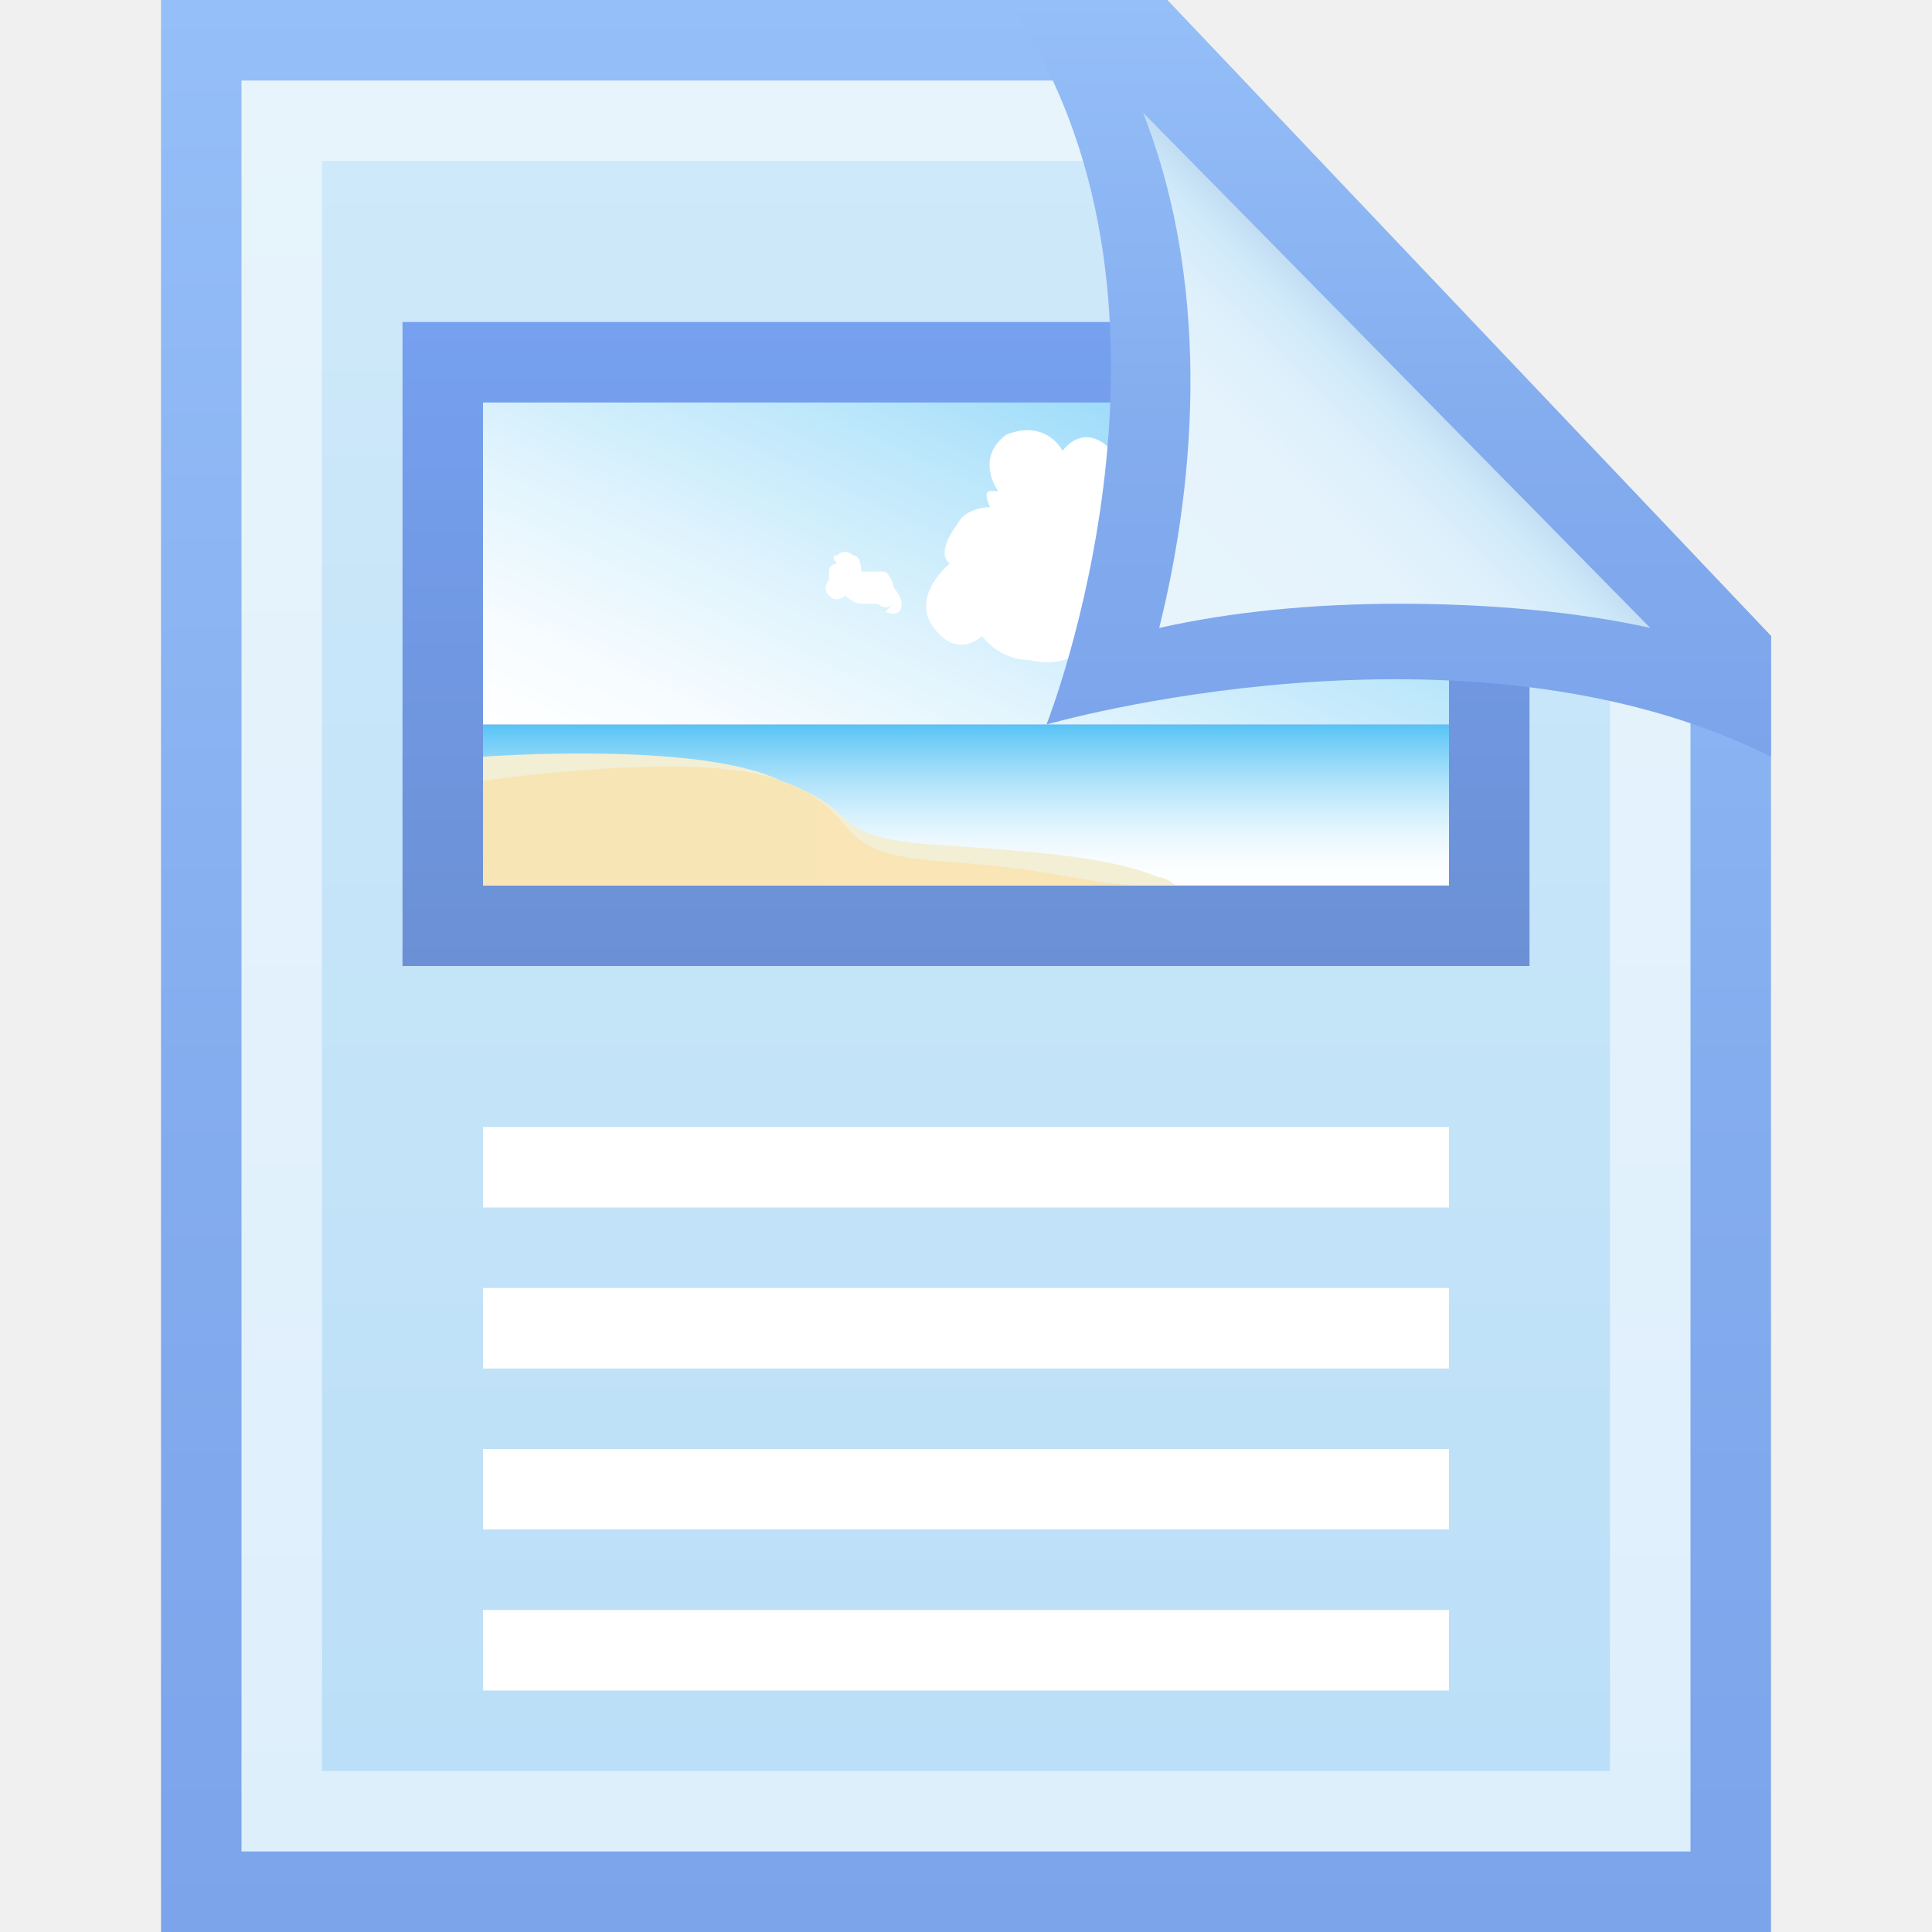
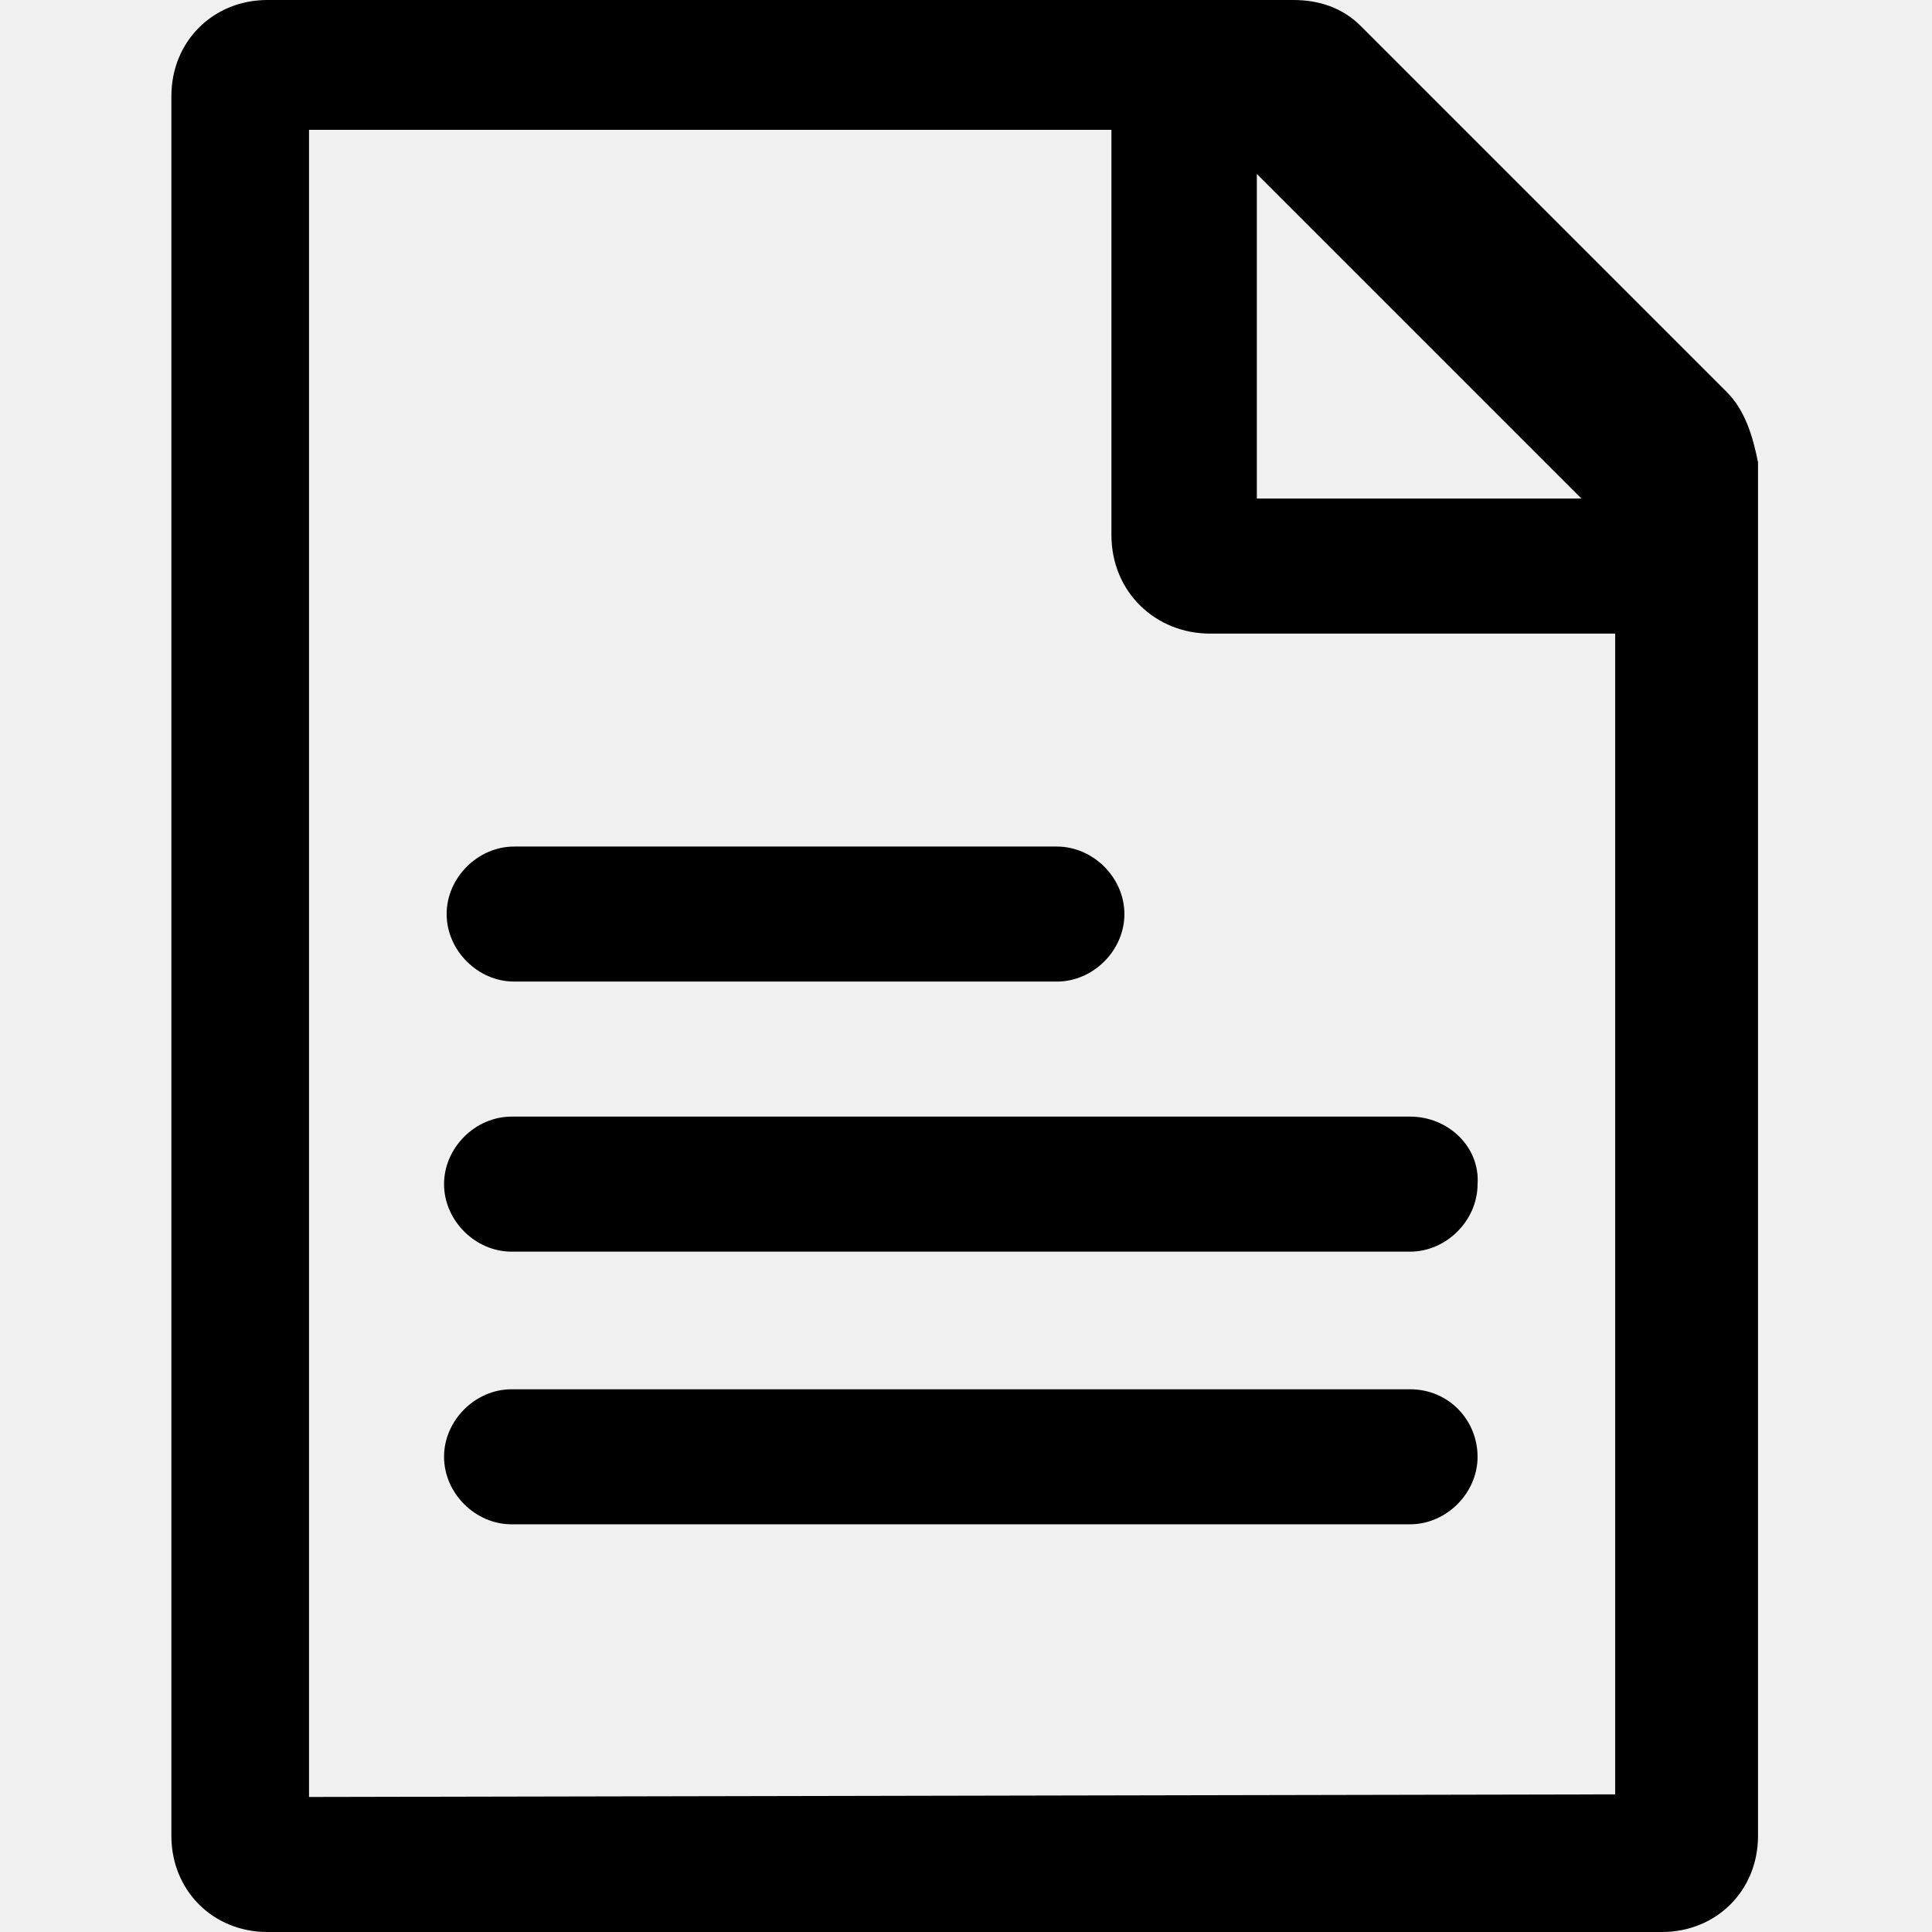
- <svg xmlns="http://www.w3.org/2000/svg" width="24" height="24" viewBox="-2 0 24 24" preserveAspectRatio="xMinYMid meet" overflow="visible">
-   <linearGradient id="a" gradientUnits="userSpaceOnUse" x1="9.999" x2="9.999" y2="24">
-     <stop offset="0" stop-color="#95BFF8" />
-     <stop offset=".557" stop-color="#84ADEF" />
-     <stop offset="1" stop-color="#7CA4EB" />
-   </linearGradient>
-   <path fill="url(#a)" d="M12.5 0H0v24h20V7.9" />
-   <linearGradient id="b" gradientUnits="userSpaceOnUse" x1="9.999" y1="1" x2="9.999" y2="23">
-     <stop offset="0" stop-color="#E7F4FC" />
-     <stop offset="1" stop-color="#DEEFFC" />
-   </linearGradient>
-   <path fill="url(#b)" d="M12.1 1H1v22h18V8.3" />
-   <linearGradient id="c" gradientUnits="userSpaceOnUse" x1="9.999" y1="2" x2="9.999" y2="22">
-     <stop offset="0" stop-color="#CEE9F9" />
-     <stop offset="1" stop-color="#BBDFF8" />
-   </linearGradient>
-   <path fill="url(#c)" d="M11.6 2H2v20h16V8.7" />
-   <path d="M16 21H4v-1h12v1zm0-3H4v1h12v-1zm0-2H4v1h12v-1zm0-2H4v1h12v-1z" fill="#FFF" />
-   <linearGradient id="d" gradientUnits="userSpaceOnUse" x1="9.999" y1="4" x2="9.999" y2="12">
-     <stop offset="0" stop-color="#76A1F0" />
-     <stop offset="1" stop-color="#6B90D5" />
-   </linearGradient>
-   <path fill="url(#d)" d="M15.3 4H3v8h14V5.8" />
-   <linearGradient id="e" gradientUnits="userSpaceOnUse" x1="9.999" y1="9" x2="9.999" y2="11">
-     <stop offset="0" stop-color="#57C3F6" />
-     <stop offset=".165" stop-color="#83D3F8" />
-     <stop offset=".355" stop-color="#AFE3FB" />
-     <stop offset=".54" stop-color="#D2EFFD" />
-     <stop offset=".713" stop-color="#EBF8FE" />
-     <stop offset=".871" stop-color="#FAFDFF" />
-     <stop offset="1" stop-color="#FFF" />
-   </linearGradient>
-   <path fill="url(#e)" d="M4 9h12v2H4z" />
-   <path d="M12.4 10.9c-.5-.2-1.1-.3-2.7-.4-1.5-.1-.9-.4-2-.8-1-.5-3.7-.3-3.7-.3V11h8.6s-.1-.1-.2-.1z" fill="#F2EFD5" />
-   <linearGradient id="f" gradientUnits="userSpaceOnUse" x1="4" y1="10.248" x2="12.296" y2="10.248">
-     <stop offset="0" stop-color="#F8E5B5" />
-     <stop offset="1" stop-color="#F9E5B6" />
-   </linearGradient>
-   <path d="M9.7 10.7c-1.5-.1-.9-.6-2-1-1-.4-3.7 0-3.7 0V11h8.3c-.8 0-1.1-.2-2.6-.3z" fill="url(#f)" />
-   <linearGradient id="g" gradientUnits="userSpaceOnUse" x1="12.534" y1="1.567" x2="8.163" y2="10.941">
-     <stop offset="0" stop-color="#57C3F6" />
-     <stop offset=".229" stop-color="#8AD5F9" />
-     <stop offset=".483" stop-color="#BCE7FB" />
-     <stop offset=".705" stop-color="#E1F4FD" />
-     <stop offset=".885" stop-color="#F7FCFF" />
-     <stop offset="1" stop-color="#FFF" />
-   </linearGradient>
-   <path fill="url(#g)" d="M4 5h12v4H4z" />
-   <path d="M11.2 5.6s-.2-.4-.7-.2c-.4.3-.1.7-.1.7h-.1c-.1 0 0 .2 0 .2s-.3 0-.4.2c-.3.4-.1.5-.1.5s-.5.4-.2.8.6.1.6.1.2.3.6.3c.4.1.6-.1.6-.1s.3.2.5.1c.5 0 .6-.2.6-.2s.6.3.8-.3c.1-.4-.3-.6-.3-.6s.1-.4-.2-.6-.6 0-.6 0 .1 0 0-.1c0-.1-.3-.1-.3-.1s.1-.6-.2-.8c-.3-.2-.5.1-.5.1zM8.6 6.9s-.1-.1-.2 0c-.1 0 0 .1 0 .1s-.1 0-.1.1v.1s-.1.1 0 .2.2 0 .2 0 .1.1.2.1h.2s.1.1.2 0l-.1.1s.2.1.2-.1c0-.1-.1-.2-.1-.2s0-.1-.1-.2H8.7s0-.2-.1-.2c.1-.1 0 0 0 0z" fill="#FFF" />
-   <linearGradient id="h" gradientUnits="userSpaceOnUse" x1="15.245" x2="15.245" y2="9.359">
-     <stop offset="0" stop-color="#95BFF8" />
-     <stop offset=".557" stop-color="#84ADEF" />
-     <stop offset="1" stop-color="#7CA4EB" />
-   </linearGradient>
-   <path d="M11 9s5.2-1.5 9 .4V7.9L12.5 0h-2c2.6 3.7.5 9 .5 9z" fill="url(#h)" />
-   <linearGradient id="i" gradientUnits="userSpaceOnUse" x1="12.322" y1="7.545" x2="15.45" y2="4.417">
-     <stop offset="0" stop-color="#E7F4FC" />
-     <stop offset=".518" stop-color="#E5F3FC" />
-     <stop offset=".705" stop-color="#DEF0FB" />
-     <stop offset=".837" stop-color="#D3EBFA" />
-     <stop offset=".872" stop-color="#CEE9F9" />
-     <stop offset="1" stop-color="#BDD8F0" />
-   </linearGradient>
-   <path d="M18.5 7.8c-.9-.2-2-.3-3.1-.3s-2.1.1-3 .3c.4-1.6.7-4.1-.2-6.4l6.3 6.4z" fill="url(#i)" />
+ <svg xmlns="http://www.w3.org/2000/svg" width="74.4px" height="74.4px" version="1.1" id="Layer_1" x="0px" y="0px" viewBox="0 0 74.4 74.4" style="enable-background:new 0 0 74.4 74.4;" xml:space="preserve">
+   <g>
+     <path d="M66.5,15.1L52.4,1c-0.7-0.7-1.6-1-2.6-1H10.3C8.2,0,6.6,1.6,6.6,3.7l0,0v67c0,2.1,1.6,3.7,3.7,3.7l0,0H64   c2.1,0,3.7-1.6,3.7-3.7l0,0V17.8C67.5,16.8,67.2,15.8,66.5,15.1z M48.4,6.7l12.5,12.5H48.4V6.7z M11.9,69.2V5h30.9v15.6   c0,2.2,1.7,3.8,3.8,3.8h15.6v44.7L11.9,69.2L11.9,69.2z" />
+     <path d="M54.3,43H19.7c-1.4,0-2.6,1.2-2.6,2.6s1.2,2.6,2.6,2.6h34.6c1.4,0,2.6-1.2,2.6-2.6C57,44.2,55.8,43,54.3,43z" />
+     <path d="M54.3,53.5H19.7c-1.4,0-2.6,1.2-2.6,2.6s1.2,2.6,2.6,2.6h34.6c1.4,0,2.6-1.2,2.6-2.6S55.8,53.5,54.3,53.5z" />
+     <path d="M19.8,37.8h20.9c1.4,0,2.6-1.2,2.6-2.6c0-1.4-1.2-2.6-2.6-2.6H19.8c-1.4,0-2.6,1.2-2.6,2.6S18.4,37.8,19.8,37.8z" />
+   </g>
</svg>
